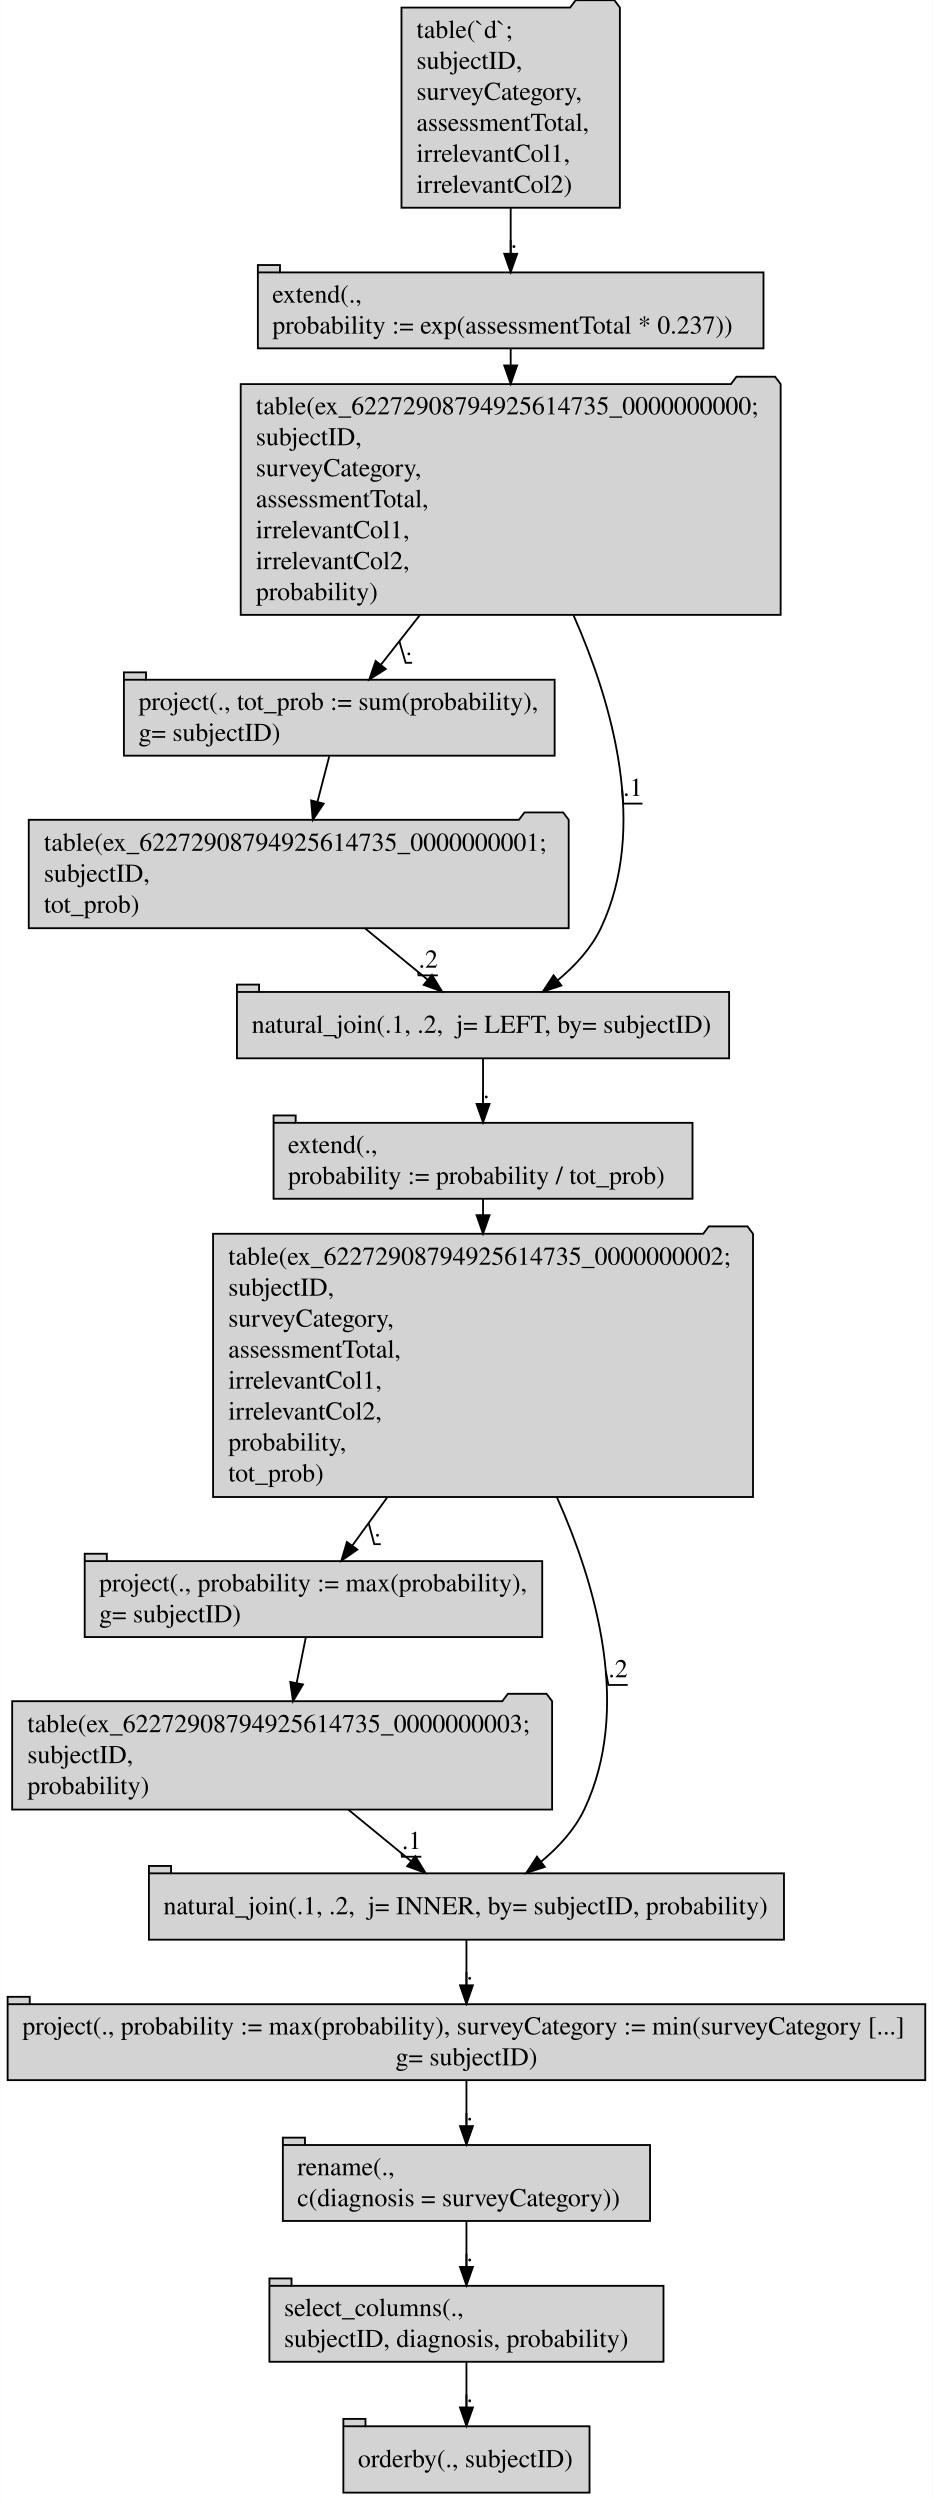
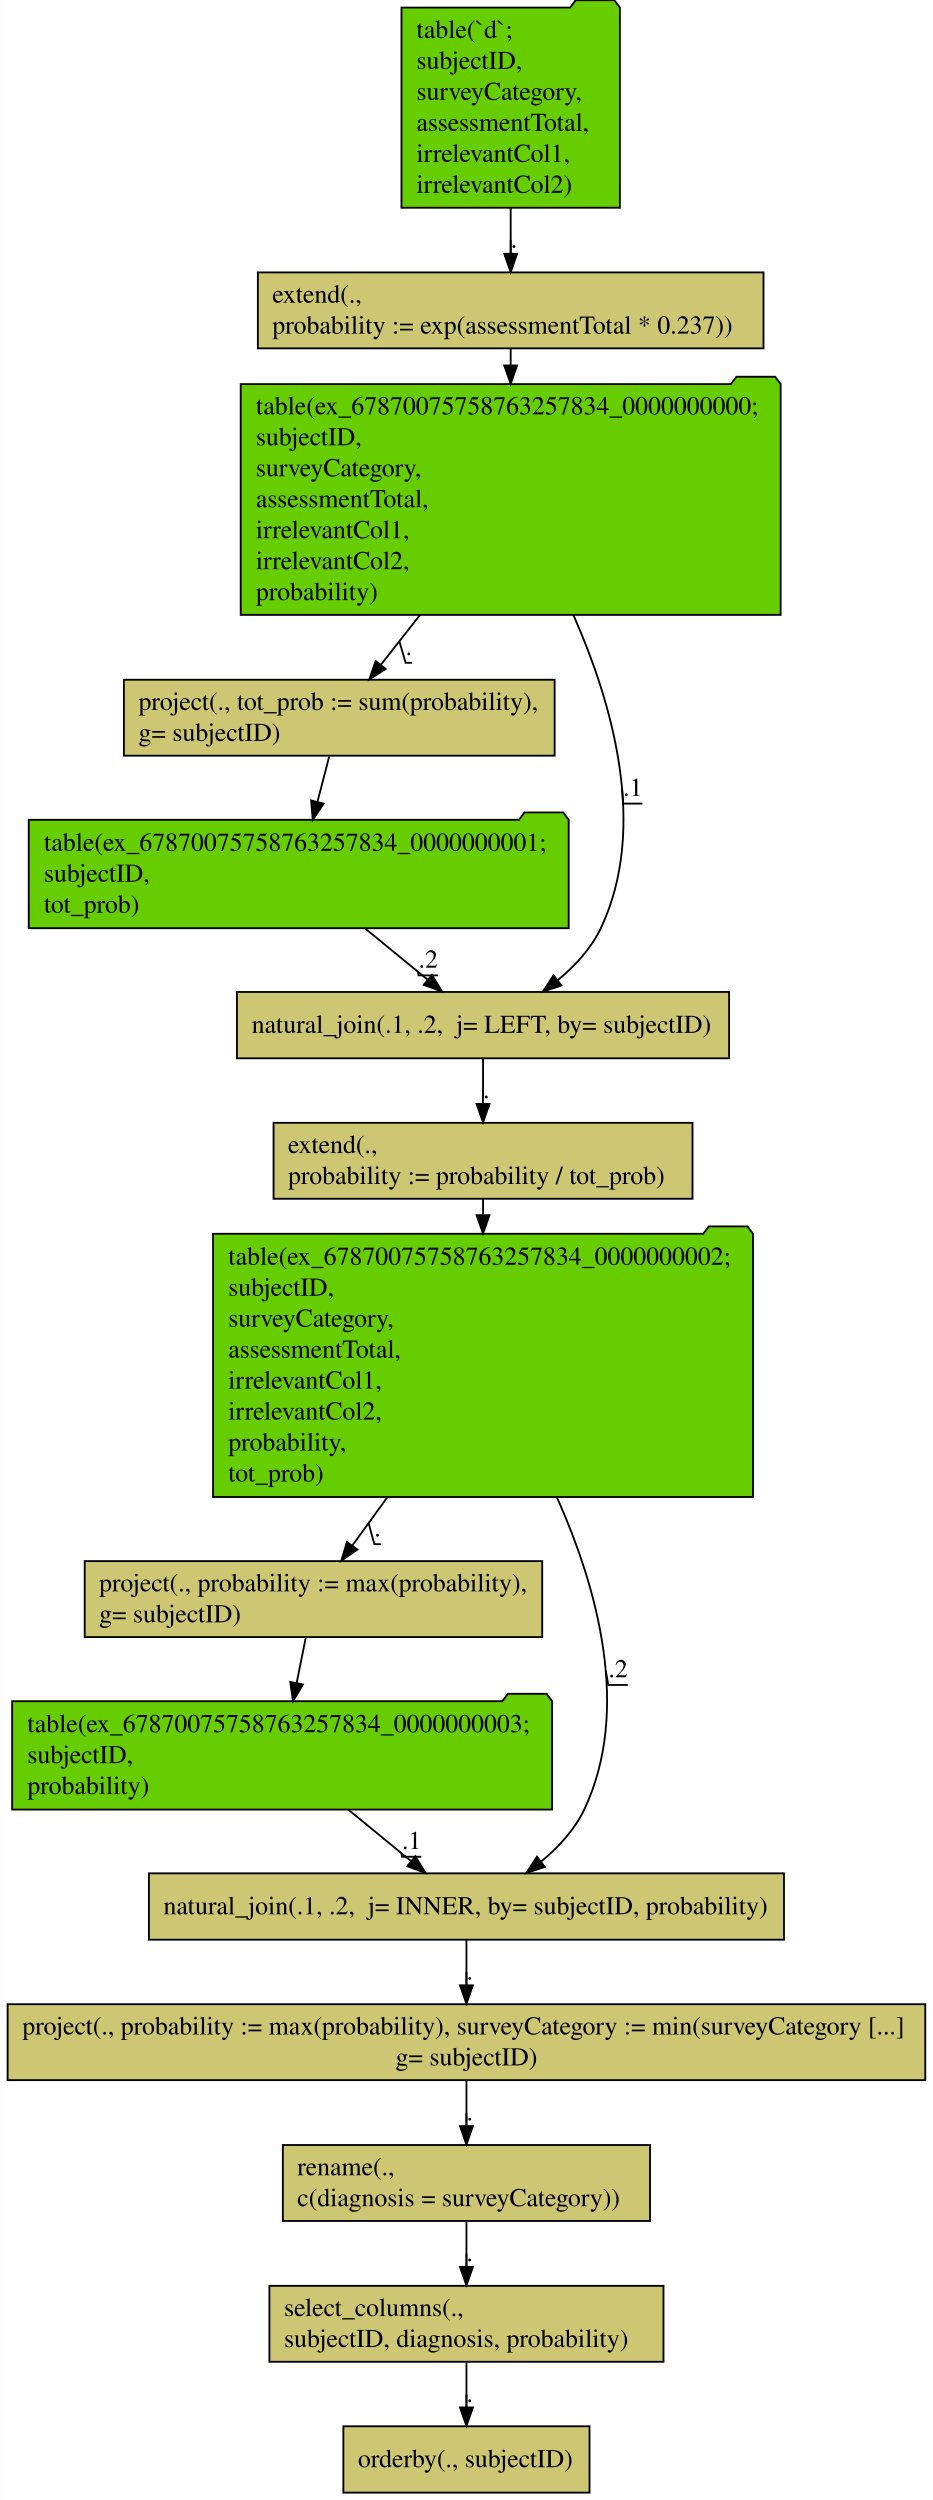
<svg xmlns="http://www.w3.org/2000/svg" width="506pt" height="1356pt" viewBox="0.00 0.00 505.94 1356.40">
  <g id="graph0" class="graph" transform="scale(1 1) rotate(0) translate(4 1352.4)">
    <polygon fill="#ffffff" stroke="transparent" points="-4,4 -4,-1352.4 501.94,-1352.4 501.94,4 -4,4" />
    <g id="node1" class="node">
-       <polygon fill="#d3d3d3" stroke="#000000" points="332.222,-1348.3 329.222,-1352.3 308.222,-1352.3 305.222,-1348.3 213.718,-1348.3 213.718,-1239.7 332.222,-1239.7 332.222,-1348.3" />
+       <polygon fill="#66cd00" stroke="#000000" points="332.222,-1348.3 329.222,-1352.3 308.222,-1352.3 305.222,-1348.3 213.718,-1348.3 213.718,-1239.7 332.222,-1239.7 332.222,-1348.3" />
      <text text-anchor="start" x="221.844" y="-1331.8" font-family="Times,serif" font-size="14.00" fill="#000000">table(`d`; </text>
      <text text-anchor="start" x="221.844" y="-1315" font-family="Times,serif" font-size="14.00" fill="#000000">  subjectID,</text>
      <text text-anchor="start" x="221.844" y="-1298.2" font-family="Times,serif" font-size="14.00" fill="#000000">  surveyCategory,</text>
      <text text-anchor="start" x="221.844" y="-1281.4" font-family="Times,serif" font-size="14.00" fill="#000000">  assessmentTotal,</text>
      <text text-anchor="start" x="221.844" y="-1264.6" font-family="Times,serif" font-size="14.00" fill="#000000">  irrelevantCol1,</text>
      <text text-anchor="start" x="221.844" y="-1247.8" font-family="Times,serif" font-size="14.00" fill="#000000">  irrelevantCol2)</text>
    </g>
    <g id="node2" class="node">
-       <polygon fill="#d3d3d3" stroke="#000000" points="410.141,-1204.602 147.799,-1204.602 147.799,-1208.602 135.799,-1208.602 135.799,-1163.398 410.141,-1163.398 410.141,-1204.602" />
-       <polyline fill="none" stroke="#000000" points="135.799,-1204.602 147.799,-1204.602 " />
+       <polygon fill="#cdc673" stroke="#000000" points="410.141,-1204.602 135.799,-1204.602 135.799,-1163.398 410.141,-1163.398 410.141,-1204.602" />
      <text text-anchor="start" x="143.635" y="-1188.2" font-family="Times,serif" font-size="14.00" fill="#000000">extend(.,</text>
      <text text-anchor="start" x="143.635" y="-1171.4" font-family="Times,serif" font-size="14.00" fill="#000000">  probability := exp(assessmentTotal * 0.237))</text>
    </g>
    <g id="edge1" class="edge">
      <path fill="none" stroke="#000000" d="M272.97,-1239.645C272.97,-1231.086 272.97,-1222.506 272.97,-1214.735" />
      <polygon fill="#000000" stroke="#000000" points="276.47,-1214.716 272.97,-1204.716 269.47,-1214.716 276.47,-1214.716" />
      <text text-anchor="middle" x="274.72" y="-1218" font-family="Times,serif" font-size="14.00" fill="#000000">.</text>
      <polyline fill="none" stroke="#000000" points="276.47,-1213.8 272.97,-1213.8 272.97,-1222.232 " />
    </g>
    <g id="node3" class="node">
-       <polygon fill="#d3d3d3" stroke="#000000" points="419.447,-1144.001 416.447,-1148.001 395.447,-1148.001 392.447,-1144.001 126.493,-1144.001 126.493,-1018.799 419.447,-1018.799 419.447,-1144.001" />
-       <text text-anchor="start" x="134.732" y="-1127.6" font-family="Times,serif" font-size="14.00" fill="#000000">table(ex_62272908794925614735_0000000000; </text>
+       <polygon fill="#66cd00" stroke="#000000" points="419.447,-1144.001 416.447,-1148.001 395.447,-1148.001 392.447,-1144.001 126.493,-1144.001 126.493,-1018.799 419.447,-1018.799 419.447,-1144.001" />
+       <text text-anchor="start" x="134.732" y="-1127.6" font-family="Times,serif" font-size="14.00" fill="#000000">table(ex_67870075758763257834_0000000000; </text>
      <text text-anchor="start" x="134.732" y="-1110.8" font-family="Times,serif" font-size="14.00" fill="#000000">  subjectID,</text>
      <text text-anchor="start" x="134.732" y="-1094" font-family="Times,serif" font-size="14.00" fill="#000000">  surveyCategory,</text>
      <text text-anchor="start" x="134.732" y="-1077.2" font-family="Times,serif" font-size="14.00" fill="#000000">  assessmentTotal,</text>
      <text text-anchor="start" x="134.732" y="-1060.4" font-family="Times,serif" font-size="14.00" fill="#000000">  irrelevantCol1,</text>
      <text text-anchor="start" x="134.732" y="-1043.6" font-family="Times,serif" font-size="14.00" fill="#000000">  irrelevantCol2,</text>
      <text text-anchor="start" x="134.732" y="-1026.8" font-family="Times,serif" font-size="14.00" fill="#000000">  probability)</text>
    </g>
    <g id="edge13" class="edge">
      <path fill="none" stroke="#000000" d="M272.97,-1163.237C272.97,-1160.458 272.97,-1157.49 272.97,-1154.393" />
      <polygon fill="#000000" stroke="#000000" points="276.47,-1154.135 272.97,-1144.135 269.47,-1154.135 276.47,-1154.135" />
    </g>
    <g id="node4" class="node">
-       <polygon fill="#d3d3d3" stroke="#000000" points="296.823,-983.602 75.118,-983.602 75.118,-987.602 63.117,-987.602 63.117,-942.398 296.823,-942.398 296.823,-983.602" />
-       <polyline fill="none" stroke="#000000" points="63.117,-983.602 75.118,-983.602 " />
+       <polygon fill="#cdc673" stroke="#000000" points="296.823,-983.602 63.117,-983.602 63.117,-942.398 296.823,-942.398 296.823,-983.602" />
      <text text-anchor="start" x="71.044" y="-967.2" font-family="Times,serif" font-size="14.00" fill="#000000">project(., tot_prob := sum(probability),</text>
      <text text-anchor="start" x="71.044" y="-950.4" font-family="Times,serif" font-size="14.00" fill="#000000">  g= subjectID)</text>
    </g>
    <g id="edge2" class="edge">
      <path fill="none" stroke="#000000" d="M223.747,-1018.733C216.297,-1009.248 208.94,-999.882 202.445,-991.613" />
      <polygon fill="#000000" stroke="#000000" points="205.195,-989.449 196.266,-983.746 199.69,-993.773 205.195,-989.449" />
      <text text-anchor="middle" x="217.72" y="-997" font-family="Times,serif" font-size="14.00" fill="#000000">.</text>
      <polyline fill="none" stroke="#000000" points="219.47,-992.8 215.97,-992.8 212.57,-1004.503 " />
    </g>
    <g id="node6" class="node">
-       <polygon fill="#d3d3d3" stroke="#000000" points="391.486,-814.2 136.454,-814.2 136.454,-818.2 124.454,-818.2 124.454,-778.2 391.486,-778.2 391.486,-814.2" />
-       <polyline fill="none" stroke="#000000" points="124.454,-814.2 136.454,-814.2 " />
+       <polygon fill="#cdc673" stroke="#000000" points="391.486,-814.2 124.454,-814.2 124.454,-778.2 391.486,-778.2 391.486,-814.2" />
      <text text-anchor="start" x="132.462" y="-792" font-family="Times,serif" font-size="14.00" fill="#000000">natural_join(.1, .2,  j= LEFT, by= subjectID)</text>
    </g>
    <g id="edge3" class="edge">
      <path fill="none" stroke="#000000" d="M306.997,-1018.716C328.358,-970.457 347.464,-903.082 321.97,-849 316.74,-837.905 307.908,-828.349 298.449,-820.535" />
      <polygon fill="#000000" stroke="#000000" points="300.488,-817.689 290.421,-814.387 296.231,-823.246 300.488,-817.689" />
      <text text-anchor="middle" x="339.22" y="-920.6" font-family="Times,serif" font-size="14.00" fill="#000000">.1</text>
      <polyline fill="none" stroke="#000000" points="344.47,-916.4 333.97,-916.4 333.429,-924.204 " />
    </g>
    <g id="node5" class="node">
-       <polygon fill="#d3d3d3" stroke="#000000" points="304.447,-907.601 301.447,-911.601 280.447,-911.601 277.447,-907.601 11.493,-907.601 11.493,-848.799 304.447,-848.799 304.447,-907.601" />
-       <text text-anchor="start" x="19.732" y="-890.8" font-family="Times,serif" font-size="14.00" fill="#000000">table(ex_62272908794925614735_0000000001; </text>
+       <polygon fill="#66cd00" stroke="#000000" points="304.447,-907.601 301.447,-911.601 280.447,-911.601 277.447,-907.601 11.493,-907.601 11.493,-848.799 304.447,-848.799 304.447,-907.601" />
+       <text text-anchor="start" x="19.732" y="-890.8" font-family="Times,serif" font-size="14.00" fill="#000000">table(ex_67870075758763257834_0000000001; </text>
      <text text-anchor="start" x="19.732" y="-874" font-family="Times,serif" font-size="14.00" fill="#000000">  subjectID,</text>
      <text text-anchor="start" x="19.732" y="-857.2" font-family="Times,serif" font-size="14.00" fill="#000000">  tot_prob)</text>
    </g>
    <g id="edge14" class="edge">
      <path fill="none" stroke="#000000" d="M174.532,-942.038C172.593,-934.565 170.341,-925.885 168.135,-917.38" />
      <polygon fill="#000000" stroke="#000000" points="171.486,-916.358 165.587,-907.558 164.71,-918.116 171.486,-916.358" />
    </g>
    <g id="edge4" class="edge">
      <path fill="none" stroke="#000000" d="M193.79,-848.828C204.955,-839.673 217.148,-829.674 227.879,-820.875" />
      <polygon fill="#000000" stroke="#000000" points="230.245,-823.461 235.758,-814.414 225.806,-818.048 230.245,-823.461" />
      <text text-anchor="middle" x="228.22" y="-827.4" font-family="Times,serif" font-size="14.00" fill="#000000">.2</text>
      <polyline fill="none" stroke="#000000" points="233.47,-823.2 222.97,-823.2 222.751,-825.08 " />
    </g>
    <g id="node7" class="node">
-       <polygon fill="#d3d3d3" stroke="#000000" points="371.624,-743.202 156.316,-743.202 156.316,-747.202 144.316,-747.202 144.316,-701.998 371.624,-701.998 371.624,-743.202" />
-       <polyline fill="none" stroke="#000000" points="144.316,-743.202 156.316,-743.202 " />
+       <polygon fill="#cdc673" stroke="#000000" points="371.624,-743.202 144.316,-743.202 144.316,-701.998 371.624,-701.998 371.624,-743.202" />
      <text text-anchor="start" x="152.143" y="-726.8" font-family="Times,serif" font-size="14.00" fill="#000000">extend(.,</text>
      <text text-anchor="start" x="152.143" y="-710" font-family="Times,serif" font-size="14.00" fill="#000000">  probability := probability / tot_prob)</text>
    </g>
    <g id="edge5" class="edge">
      <path fill="none" stroke="#000000" d="M257.97,-778.007C257.97,-770.644 257.97,-761.932 257.97,-753.623" />
      <polygon fill="#000000" stroke="#000000" points="261.47,-753.446 257.97,-743.446 254.47,-753.446 261.47,-753.446" />
      <text text-anchor="middle" x="259.72" y="-756.6" font-family="Times,serif" font-size="14.00" fill="#000000">.</text>
      <polyline fill="none" stroke="#000000" points="261.47,-752.4 257.97,-752.4 257.97,-760.691 " />
    </g>
    <g id="node8" class="node">
-       <polygon fill="#d3d3d3" stroke="#000000" points="404.447,-683.001 401.447,-687.001 380.447,-687.001 377.447,-683.001 111.493,-683.001 111.493,-540.199 404.447,-540.199 404.447,-683.001" />
-       <text text-anchor="start" x="119.732" y="-666.2" font-family="Times,serif" font-size="14.00" fill="#000000">table(ex_62272908794925614735_0000000002; </text>
+       <polygon fill="#66cd00" stroke="#000000" points="404.447,-683.001 401.447,-687.001 380.447,-687.001 377.447,-683.001 111.493,-683.001 111.493,-540.199 404.447,-540.199 404.447,-683.001" />
+       <text text-anchor="start" x="119.732" y="-666.2" font-family="Times,serif" font-size="14.00" fill="#000000">table(ex_67870075758763257834_0000000002; </text>
      <text text-anchor="start" x="119.732" y="-649.4" font-family="Times,serif" font-size="14.00" fill="#000000">  subjectID,</text>
      <text text-anchor="start" x="119.732" y="-632.6" font-family="Times,serif" font-size="14.00" fill="#000000">  surveyCategory,</text>
      <text text-anchor="start" x="119.732" y="-615.8" font-family="Times,serif" font-size="14.00" fill="#000000">  assessmentTotal,</text>
      <text text-anchor="start" x="119.732" y="-599" font-family="Times,serif" font-size="14.00" fill="#000000">  irrelevantCol1,</text>
      <text text-anchor="start" x="119.732" y="-582.2" font-family="Times,serif" font-size="14.00" fill="#000000">  irrelevantCol2,</text>
      <text text-anchor="start" x="119.732" y="-565.4" font-family="Times,serif" font-size="14.00" fill="#000000">  probability,</text>
      <text text-anchor="start" x="119.732" y="-548.6" font-family="Times,serif" font-size="14.00" fill="#000000">  tot_prob)</text>
    </g>
    <g id="edge15" class="edge">
      <path fill="none" stroke="#000000" d="M257.97,-701.982C257.97,-699.249 257.97,-696.326 257.97,-693.265" />
      <polygon fill="#000000" stroke="#000000" points="261.47,-693.086 257.97,-683.086 254.47,-693.086 261.47,-693.086" />
    </g>
    <g id="node9" class="node">
-       <polygon fill="#d3d3d3" stroke="#000000" points="290.089,-505.402 53.851,-505.402 53.851,-509.402 41.851,-509.402 41.851,-464.198 290.089,-464.198 290.089,-505.402" />
-       <polyline fill="none" stroke="#000000" points="41.851,-505.402 53.851,-505.402 " />
+       <polygon fill="#cdc673" stroke="#000000" points="290.089,-505.402 41.851,-505.402 41.851,-464.198 290.089,-464.198 290.089,-505.402" />
      <text text-anchor="start" x="49.661" y="-489" font-family="Times,serif" font-size="14.00" fill="#000000">project(., probability := max(probability),</text>
      <text text-anchor="start" x="49.661" y="-472.2" font-family="Times,serif" font-size="14.00" fill="#000000">  g= subjectID)</text>
    </g>
    <g id="edge6" class="edge">
      <path fill="none" stroke="#000000" d="M206.055,-540.048C199.35,-530.807 192.816,-521.801 187.035,-513.833" />
      <polygon fill="#000000" stroke="#000000" points="189.79,-511.671 181.085,-505.632 184.125,-515.781 189.79,-511.671" />
      <text text-anchor="middle" x="200.72" y="-518.8" font-family="Times,serif" font-size="14.00" fill="#000000">.</text>
      <polyline fill="none" stroke="#000000" points="202.47,-514.6 198.97,-514.6 195.899,-526.051 " />
    </g>
    <g id="node11" class="node">
-       <polygon fill="#d3d3d3" stroke="#000000" points="421.246,-336 88.694,-336 88.694,-340 76.694,-340 76.694,-300 421.246,-300 421.246,-336" />
-       <polyline fill="none" stroke="#000000" points="76.694,-336 88.694,-336 " />
+       <polygon fill="#cdc673" stroke="#000000" points="421.246,-336 76.694,-336 76.694,-300 421.246,-300 421.246,-336" />
      <text text-anchor="start" x="84.582" y="-313.8" font-family="Times,serif" font-size="14.00" fill="#000000">natural_join(.1, .2,  j= INNER, by= subjectID, probability)</text>
    </g>
    <g id="edge8" class="edge">
      <path fill="none" stroke="#000000" d="M297.979,-540.201C320.053,-490.836 338.34,-424.619 312.97,-370.8 307.74,-359.705 298.908,-350.149 289.449,-342.335" />
      <polygon fill="#000000" stroke="#000000" points="291.488,-339.489 281.421,-336.187 287.231,-345.046 291.488,-339.489" />
      <text text-anchor="middle" x="331.22" y="-442.4" font-family="Times,serif" font-size="14.00" fill="#000000">.2</text>
      <polyline fill="none" stroke="#000000" points="336.47,-438.2 325.97,-438.2 324.568,-445.761 " />
    </g>
    <g id="node10" class="node">
-       <polygon fill="#d3d3d3" stroke="#000000" points="295.447,-429.401 292.447,-433.401 271.447,-433.401 268.447,-429.401 2.494,-429.401 2.494,-370.599 295.447,-370.599 295.447,-429.401" />
-       <text text-anchor="start" x="10.732" y="-412.6" font-family="Times,serif" font-size="14.00" fill="#000000">table(ex_62272908794925614735_0000000003; </text>
+       <polygon fill="#66cd00" stroke="#000000" points="295.447,-429.401 292.447,-433.401 271.447,-433.401 268.447,-429.401 2.494,-429.401 2.494,-370.599 295.447,-370.599 295.447,-429.401" />
+       <text text-anchor="start" x="10.732" y="-412.6" font-family="Times,serif" font-size="14.00" fill="#000000">table(ex_67870075758763257834_0000000003; </text>
      <text text-anchor="start" x="10.732" y="-395.8" font-family="Times,serif" font-size="14.00" fill="#000000">  subjectID,</text>
      <text text-anchor="start" x="10.732" y="-379" font-family="Times,serif" font-size="14.00" fill="#000000">  probability)</text>
    </g>
    <g id="edge16" class="edge">
      <path fill="none" stroke="#000000" d="M161.768,-463.838C160.27,-456.365 158.53,-447.685 156.825,-439.18" />
      <polygon fill="#000000" stroke="#000000" points="160.253,-438.475 154.856,-429.358 153.389,-439.851 160.253,-438.475" />
    </g>
    <g id="edge7" class="edge">
      <path fill="none" stroke="#000000" d="M184.79,-370.628C195.955,-361.473 208.148,-351.474 218.879,-342.675" />
      <polygon fill="#000000" stroke="#000000" points="221.245,-345.261 226.758,-336.214 216.806,-339.848 221.245,-345.261" />
      <text text-anchor="middle" x="219.22" y="-349.2" font-family="Times,serif" font-size="14.00" fill="#000000">.1</text>
      <polyline fill="none" stroke="#000000" points="224.47,-345 213.97,-345 213.751,-346.88 " />
    </g>
    <g id="node12" class="node">
-       <polygon fill="#d3d3d3" stroke="#000000" points="497.91,-265.002 12.03,-265.002 12.03,-269.002 .03,-269.002 .03,-223.798 497.91,-223.798 497.91,-265.002" />
-       <polyline fill="none" stroke="#000000" points=".03,-265.002 12.03,-265.002 " />
+       <polygon fill="#cdc673" stroke="#000000" points="497.91,-265.002 .03,-265.002 .03,-223.798 497.91,-223.798 497.91,-265.002" />
      <text text-anchor="start" x="8" y="-248.6" font-family="Times,serif" font-size="14.00" fill="#000000">project(., probability := max(probability), surveyCategory := min(surveyCategory [...]</text>
      <text text-anchor="middle" x="248.97" y="-231.8" font-family="Times,serif" font-size="14.00" fill="#000000">  g= subjectID)</text>
    </g>
    <g id="edge9" class="edge">
      <path fill="none" stroke="#000000" d="M248.97,-299.807C248.97,-292.444 248.97,-283.732 248.97,-275.423" />
      <polygon fill="#000000" stroke="#000000" points="252.47,-275.246 248.97,-265.246 245.47,-275.246 252.47,-275.246" />
      <text text-anchor="middle" x="250.72" y="-278.4" font-family="Times,serif" font-size="14.00" fill="#000000">.</text>
      <polyline fill="none" stroke="#000000" points="252.47,-274.2 248.97,-274.2 248.97,-282.49 " />
    </g>
    <g id="node13" class="node">
-       <polygon fill="#d3d3d3" stroke="#000000" points="348.583,-188.602 161.357,-188.602 161.357,-192.602 149.357,-192.602 149.357,-147.398 348.583,-147.398 348.583,-188.602" />
-       <polyline fill="none" stroke="#000000" points="149.357,-188.602 161.357,-188.602 " />
+       <polygon fill="#cdc673" stroke="#000000" points="348.583,-188.602 149.357,-188.602 149.357,-147.398 348.583,-147.398 348.583,-188.602" />
      <text text-anchor="start" x="157.164" y="-172.2" font-family="Times,serif" font-size="14.00" fill="#000000">rename(.,</text>
      <text text-anchor="start" x="157.164" y="-155.4" font-family="Times,serif" font-size="14.00" fill="#000000">  c(diagnosis = surveyCategory))</text>
    </g>
    <g id="edge10" class="edge">
      <path fill="none" stroke="#000000" d="M248.97,-223.523C248.97,-215.944 248.97,-207.209 248.97,-198.945" />
      <polygon fill="#000000" stroke="#000000" points="252.47,-198.851 248.97,-188.851 245.47,-198.851 252.47,-198.851" />
      <text text-anchor="middle" x="250.72" y="-202" font-family="Times,serif" font-size="14.00" fill="#000000">.</text>
      <polyline fill="none" stroke="#000000" points="252.47,-197.8 248.97,-197.8 248.97,-205.994 " />
    </g>
    <g id="node14" class="node">
-       <polygon fill="#d3d3d3" stroke="#000000" points="355.875,-112.202 154.065,-112.202 154.065,-116.202 142.065,-116.202 142.065,-70.998 355.875,-70.998 355.875,-112.202" />
-       <polyline fill="none" stroke="#000000" points="142.065,-112.202 154.065,-112.202 " />
+       <polygon fill="#cdc673" stroke="#000000" points="355.875,-112.202 142.065,-112.202 142.065,-70.998 355.875,-70.998 355.875,-112.202" />
      <text text-anchor="start" x="150.017" y="-95.8" font-family="Times,serif" font-size="14.00" fill="#000000">select_columns(.,</text>
      <text text-anchor="start" x="150.017" y="-79" font-family="Times,serif" font-size="14.00" fill="#000000">   subjectID, diagnosis, probability)</text>
    </g>
    <g id="edge11" class="edge">
      <path fill="none" stroke="#000000" d="M248.97,-147.123C248.97,-139.544 248.97,-130.809 248.97,-122.545" />
      <polygon fill="#000000" stroke="#000000" points="252.47,-122.451 248.97,-112.451 245.47,-122.451 252.47,-122.451" />
      <text text-anchor="middle" x="250.72" y="-125.6" font-family="Times,serif" font-size="14.00" fill="#000000">.</text>
      <polyline fill="none" stroke="#000000" points="252.47,-121.4 248.97,-121.4 248.97,-129.594 " />
    </g>
    <g id="node15" class="node">
-       <polygon fill="#d3d3d3" stroke="#000000" points="315.75,-36 194.191,-36 194.191,-40 182.191,-40 182.191,0 315.75,0 315.75,-36" />
-       <polyline fill="none" stroke="#000000" points="182.191,-36 194.191,-36 " />
+       <polygon fill="#cdc673" stroke="#000000" points="315.75,-36 182.191,-36 182.191,0 315.75,0 315.75,-36" />
      <text text-anchor="start" x="190.081" y="-13.8" font-family="Times,serif" font-size="14.00" fill="#000000">orderby(., subjectID)</text>
    </g>
    <g id="edge12" class="edge">
      <path fill="none" stroke="#000000" d="M248.97,-70.706C248.97,-63.141 248.97,-54.466 248.97,-46.367" />
      <polygon fill="#000000" stroke="#000000" points="252.47,-46.193 248.97,-36.193 245.47,-46.193 252.47,-46.193" />
      <text text-anchor="middle" x="250.72" y="-49.2" font-family="Times,serif" font-size="14.00" fill="#000000">.</text>
      <polyline fill="none" stroke="#000000" points="252.47,-45 248.97,-45 248.97,-53.3 " />
    </g>
  </g>
</svg>
